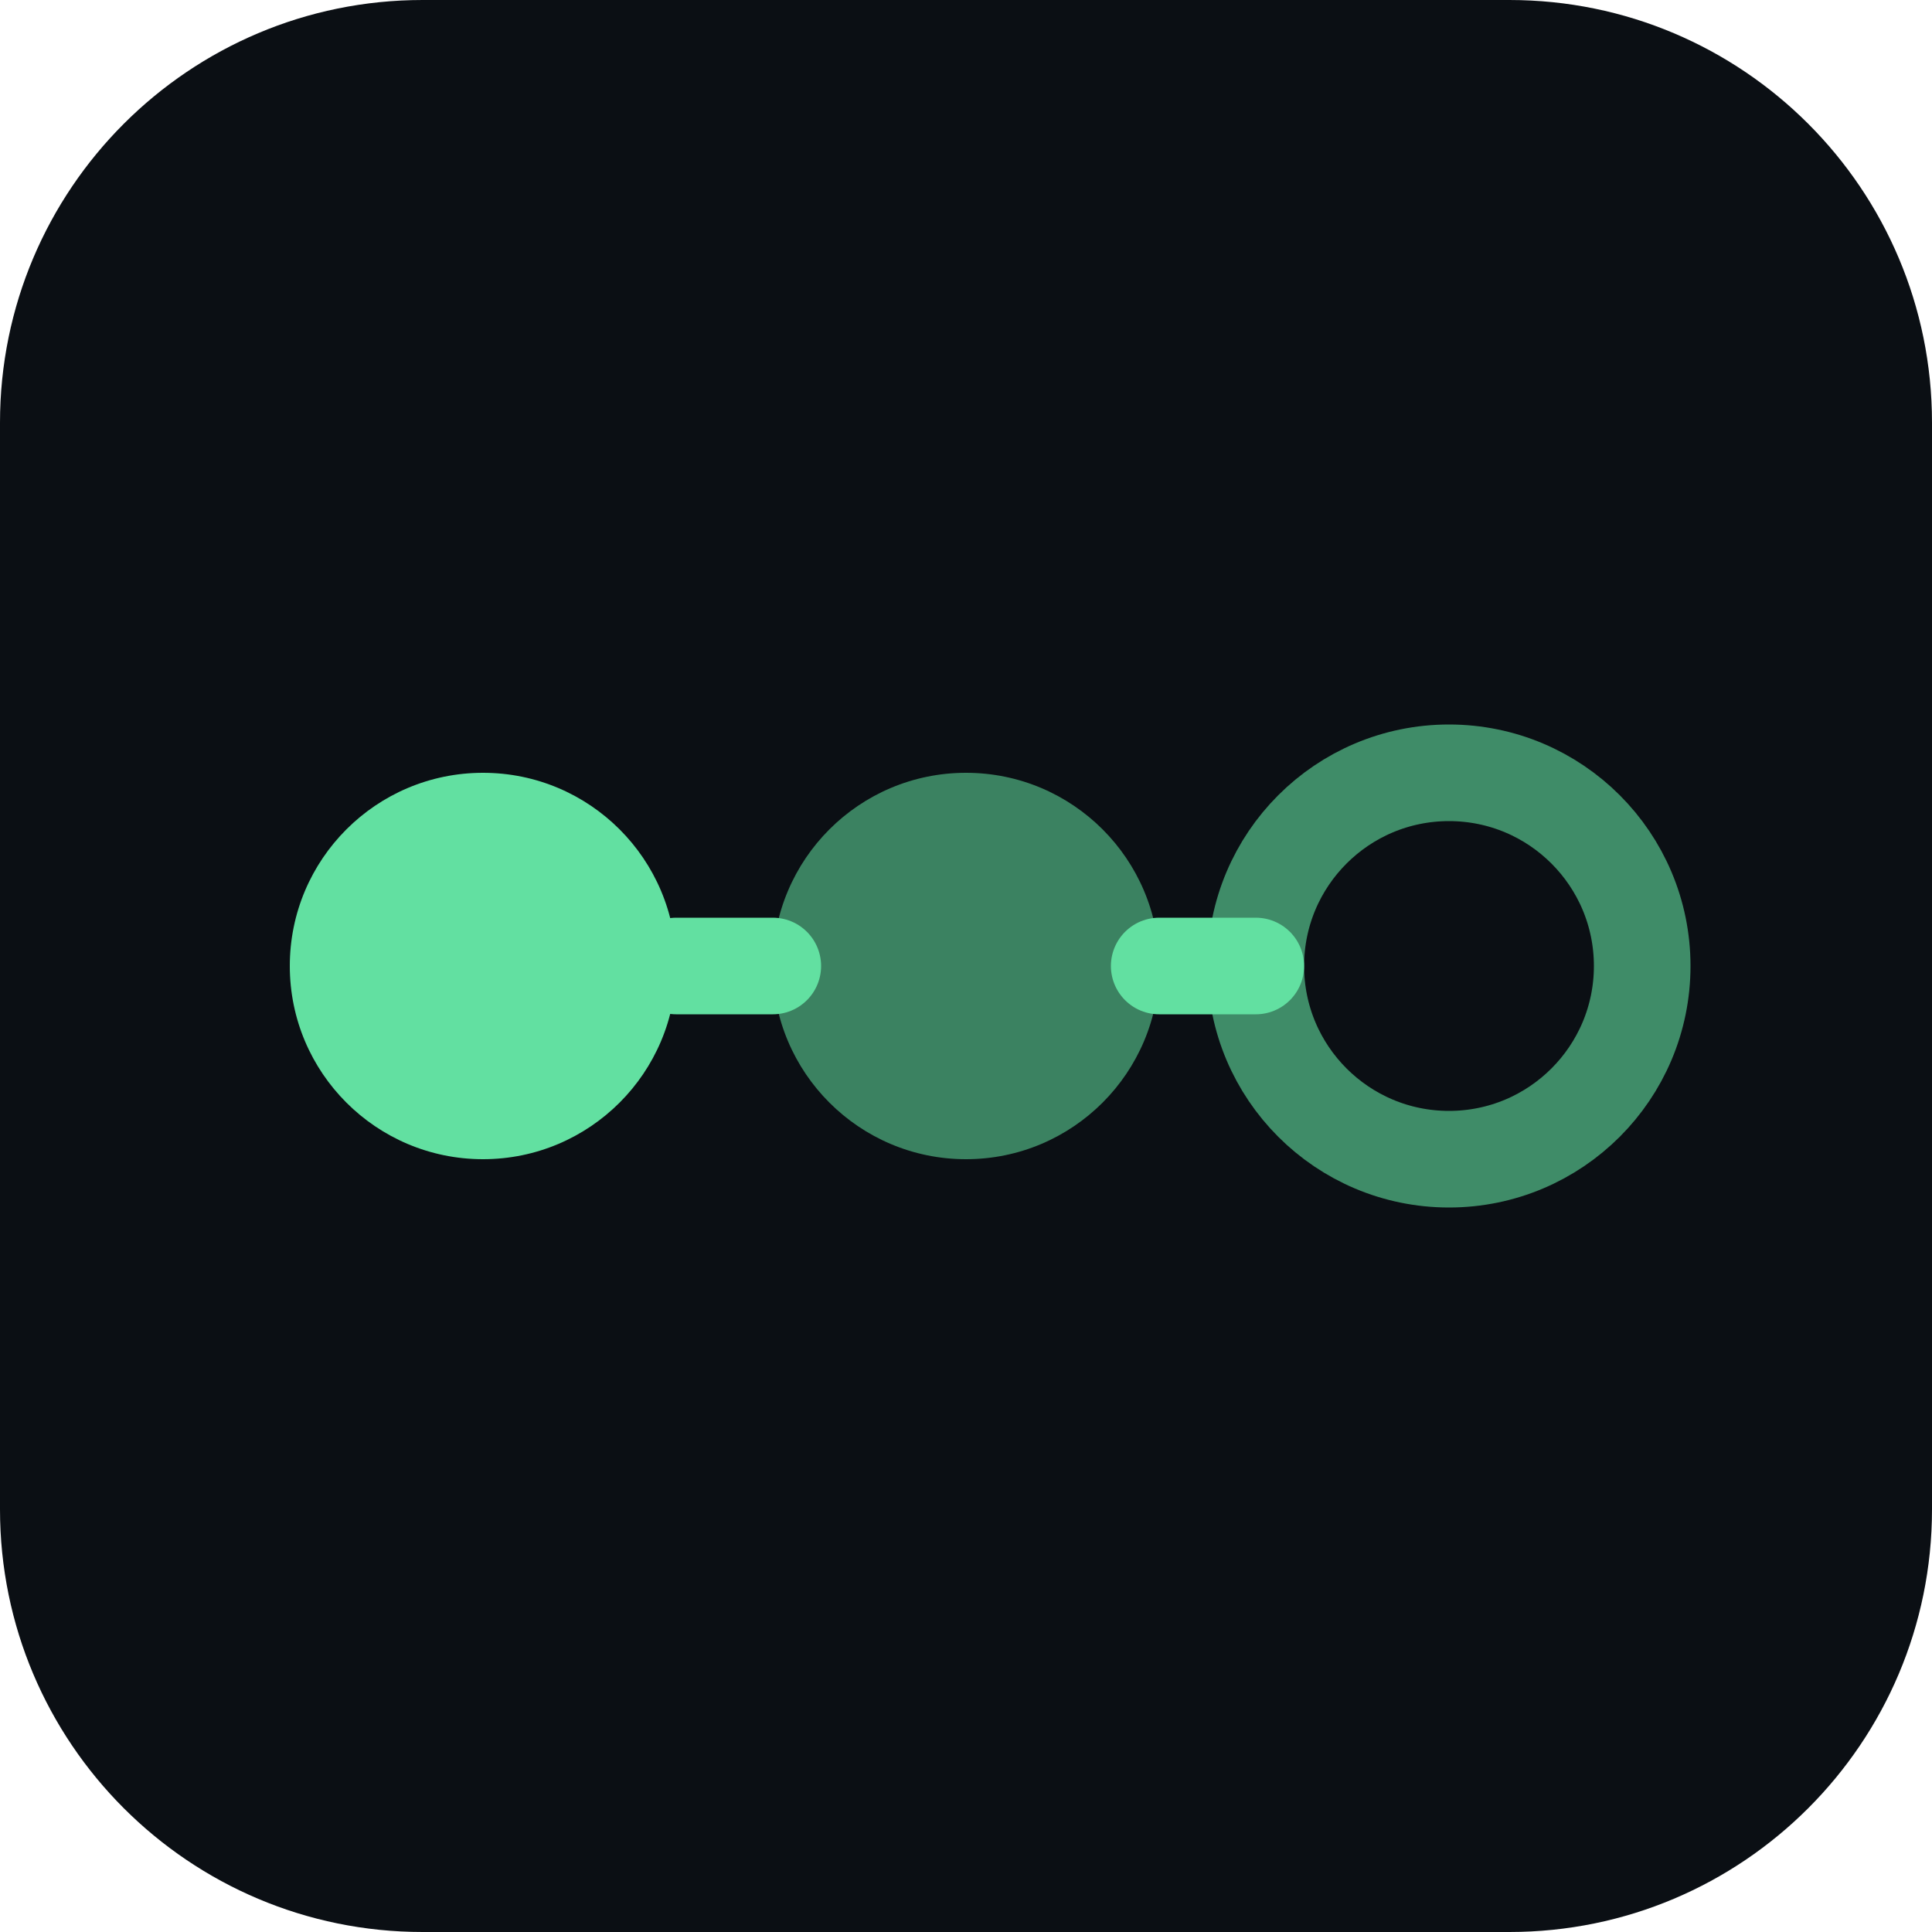
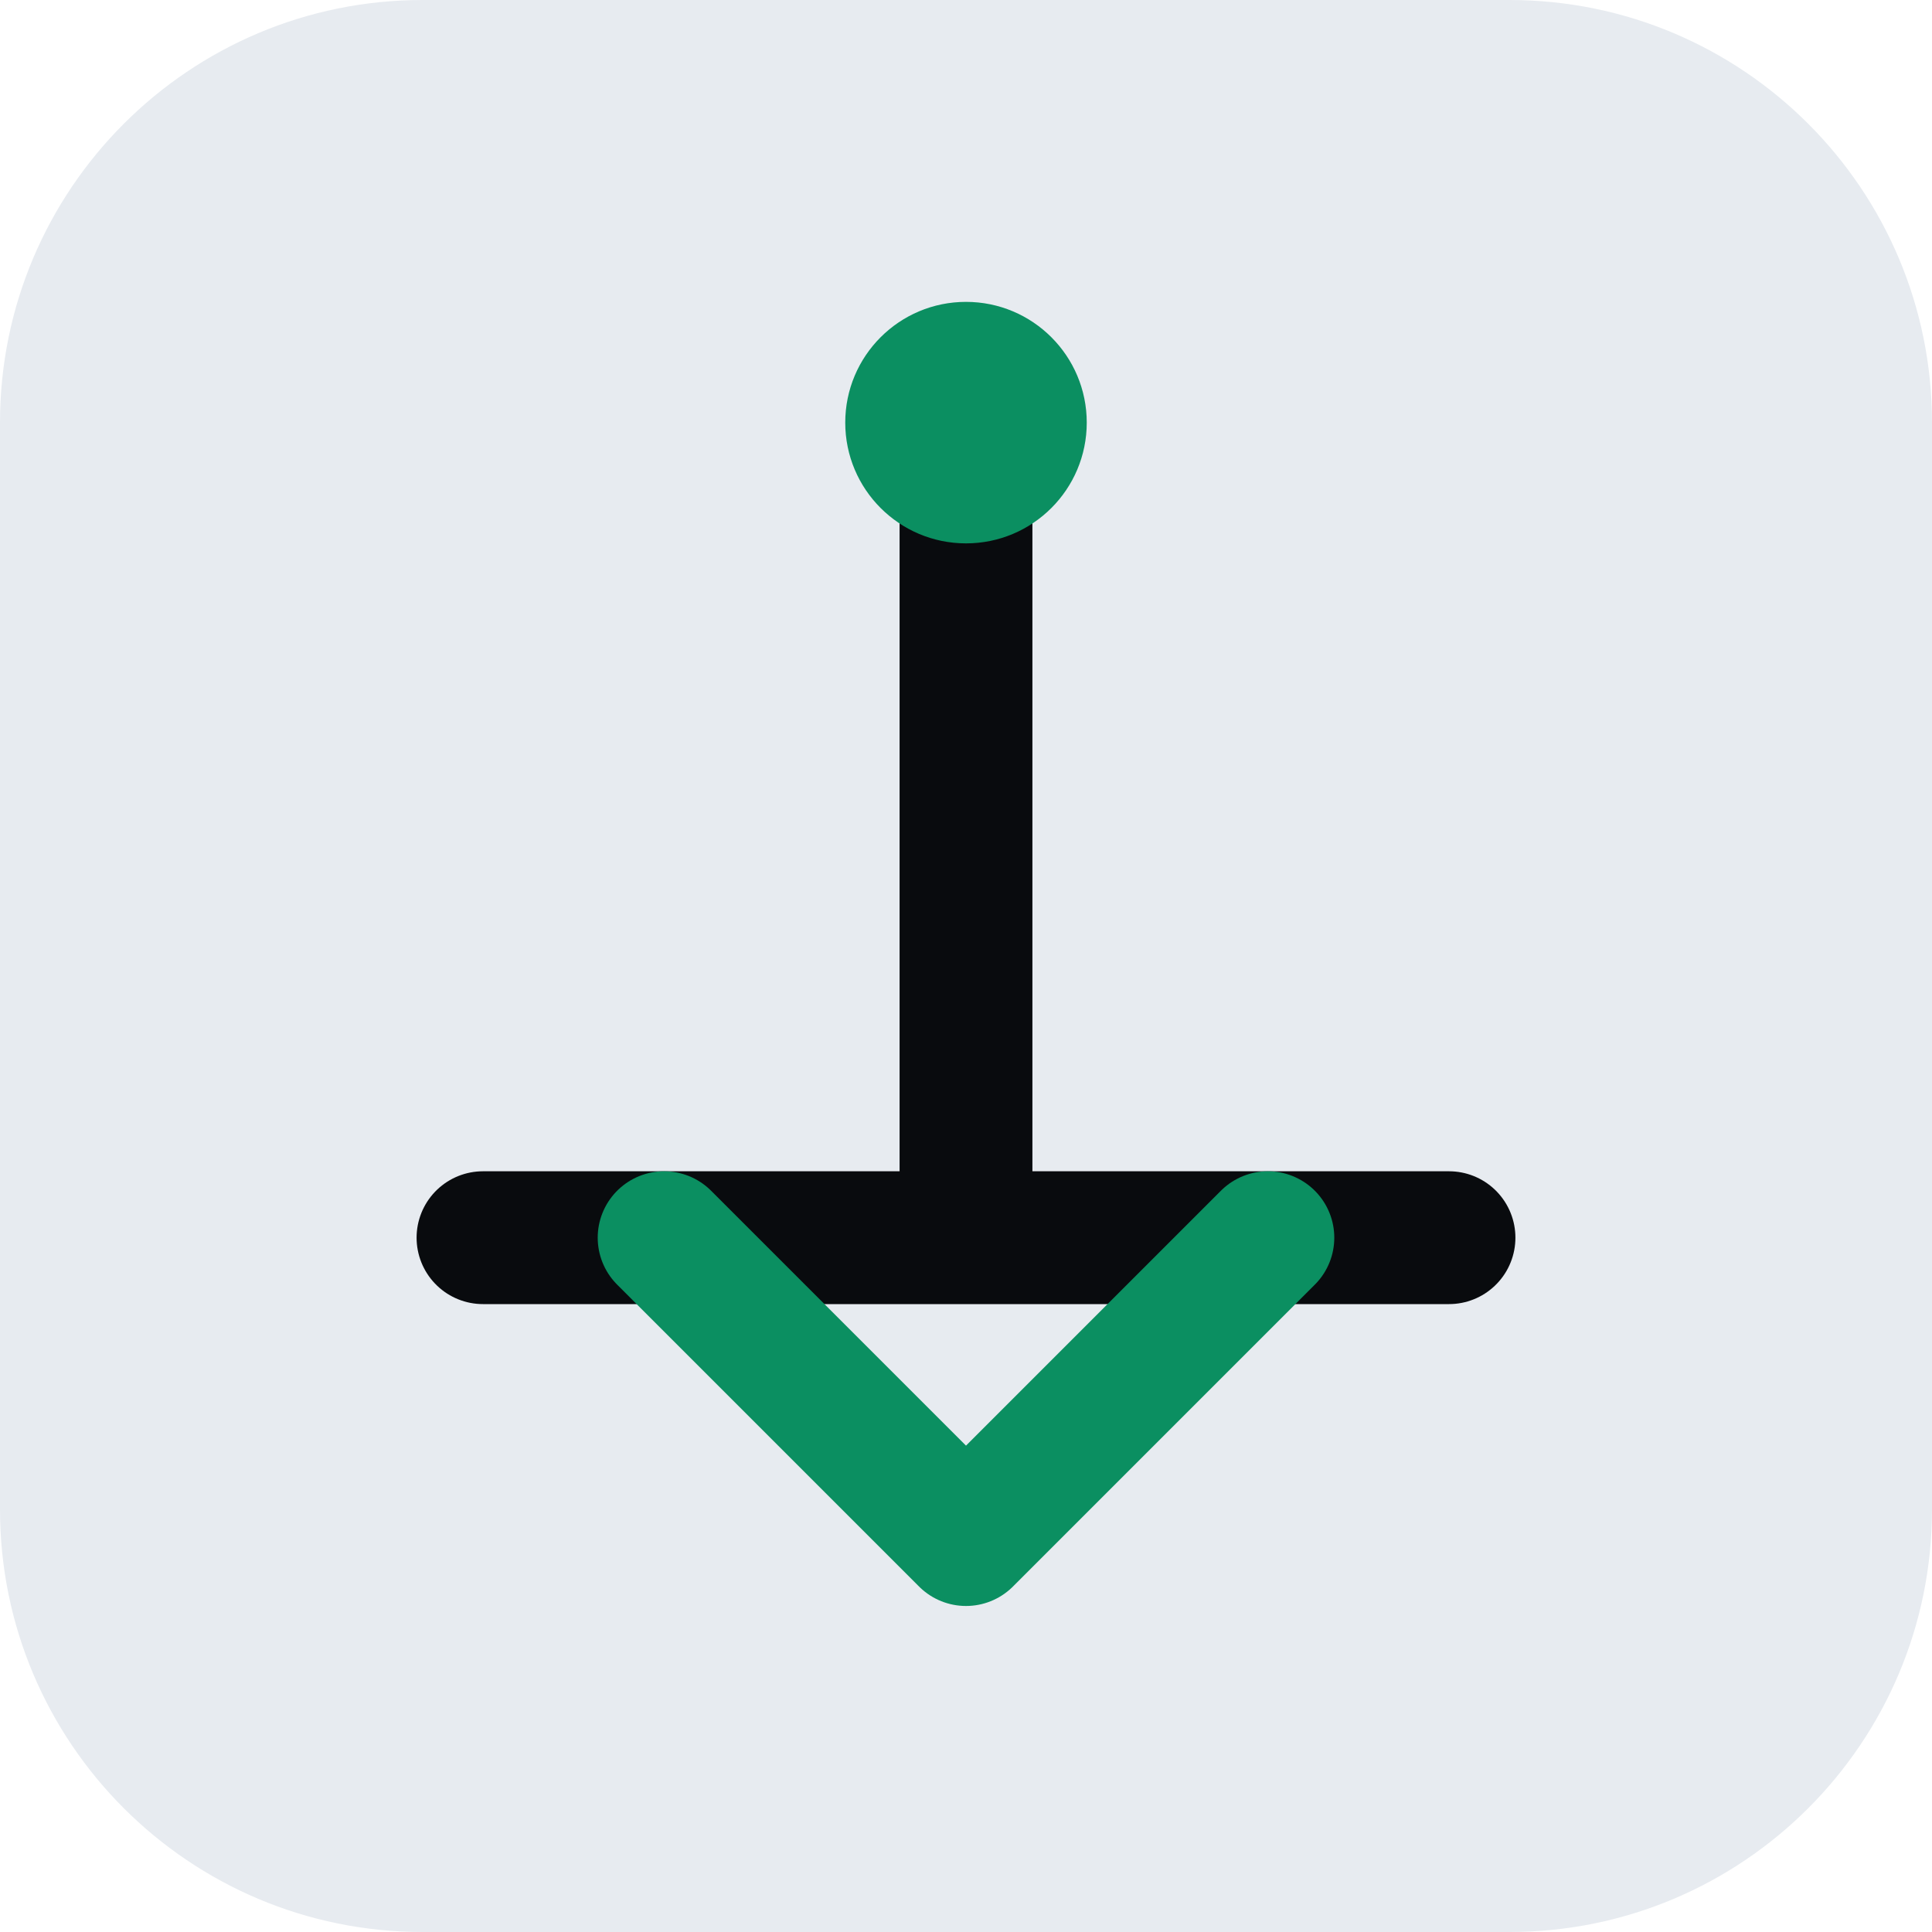
<svg xmlns="http://www.w3.org/2000/svg" viewBox="0 0 32 32">
-   <rect width="32" height="32" rx="7" fill="#0b0f14" />
-   <circle cx="8" cy="16" r="3.2" fill="#62e0a1" />
-   <circle cx="16" cy="16" r="3.2" fill="#62e0a1" fill-opacity="0.55" />
-   <circle cx="24" cy="16" r="3.2" fill="none" stroke="#62e0a1" stroke-width="1.6" stroke-opacity="0.6" />
-   <path d="M11.2 16 H12.8 M19.2 16 H20.8" stroke="#62e0a1" stroke-width="1.6" stroke-linecap="round" />
+   <rect width="32" height="32" rx="7" fill="#e7ebf0" />
+   <path d="M8 20.5h16M16 7v13.5" stroke="#090b0e" stroke-width="2.2" stroke-linecap="round" />
+   <path d="M11 20.5 16 25.5l5-5" stroke="#0b8f61" stroke-width="2.2" fill="none" stroke-linecap="round" stroke-linejoin="round" />
+   <circle cx="16" cy="7" r="2" fill="#0b8f61" />
</svg>
